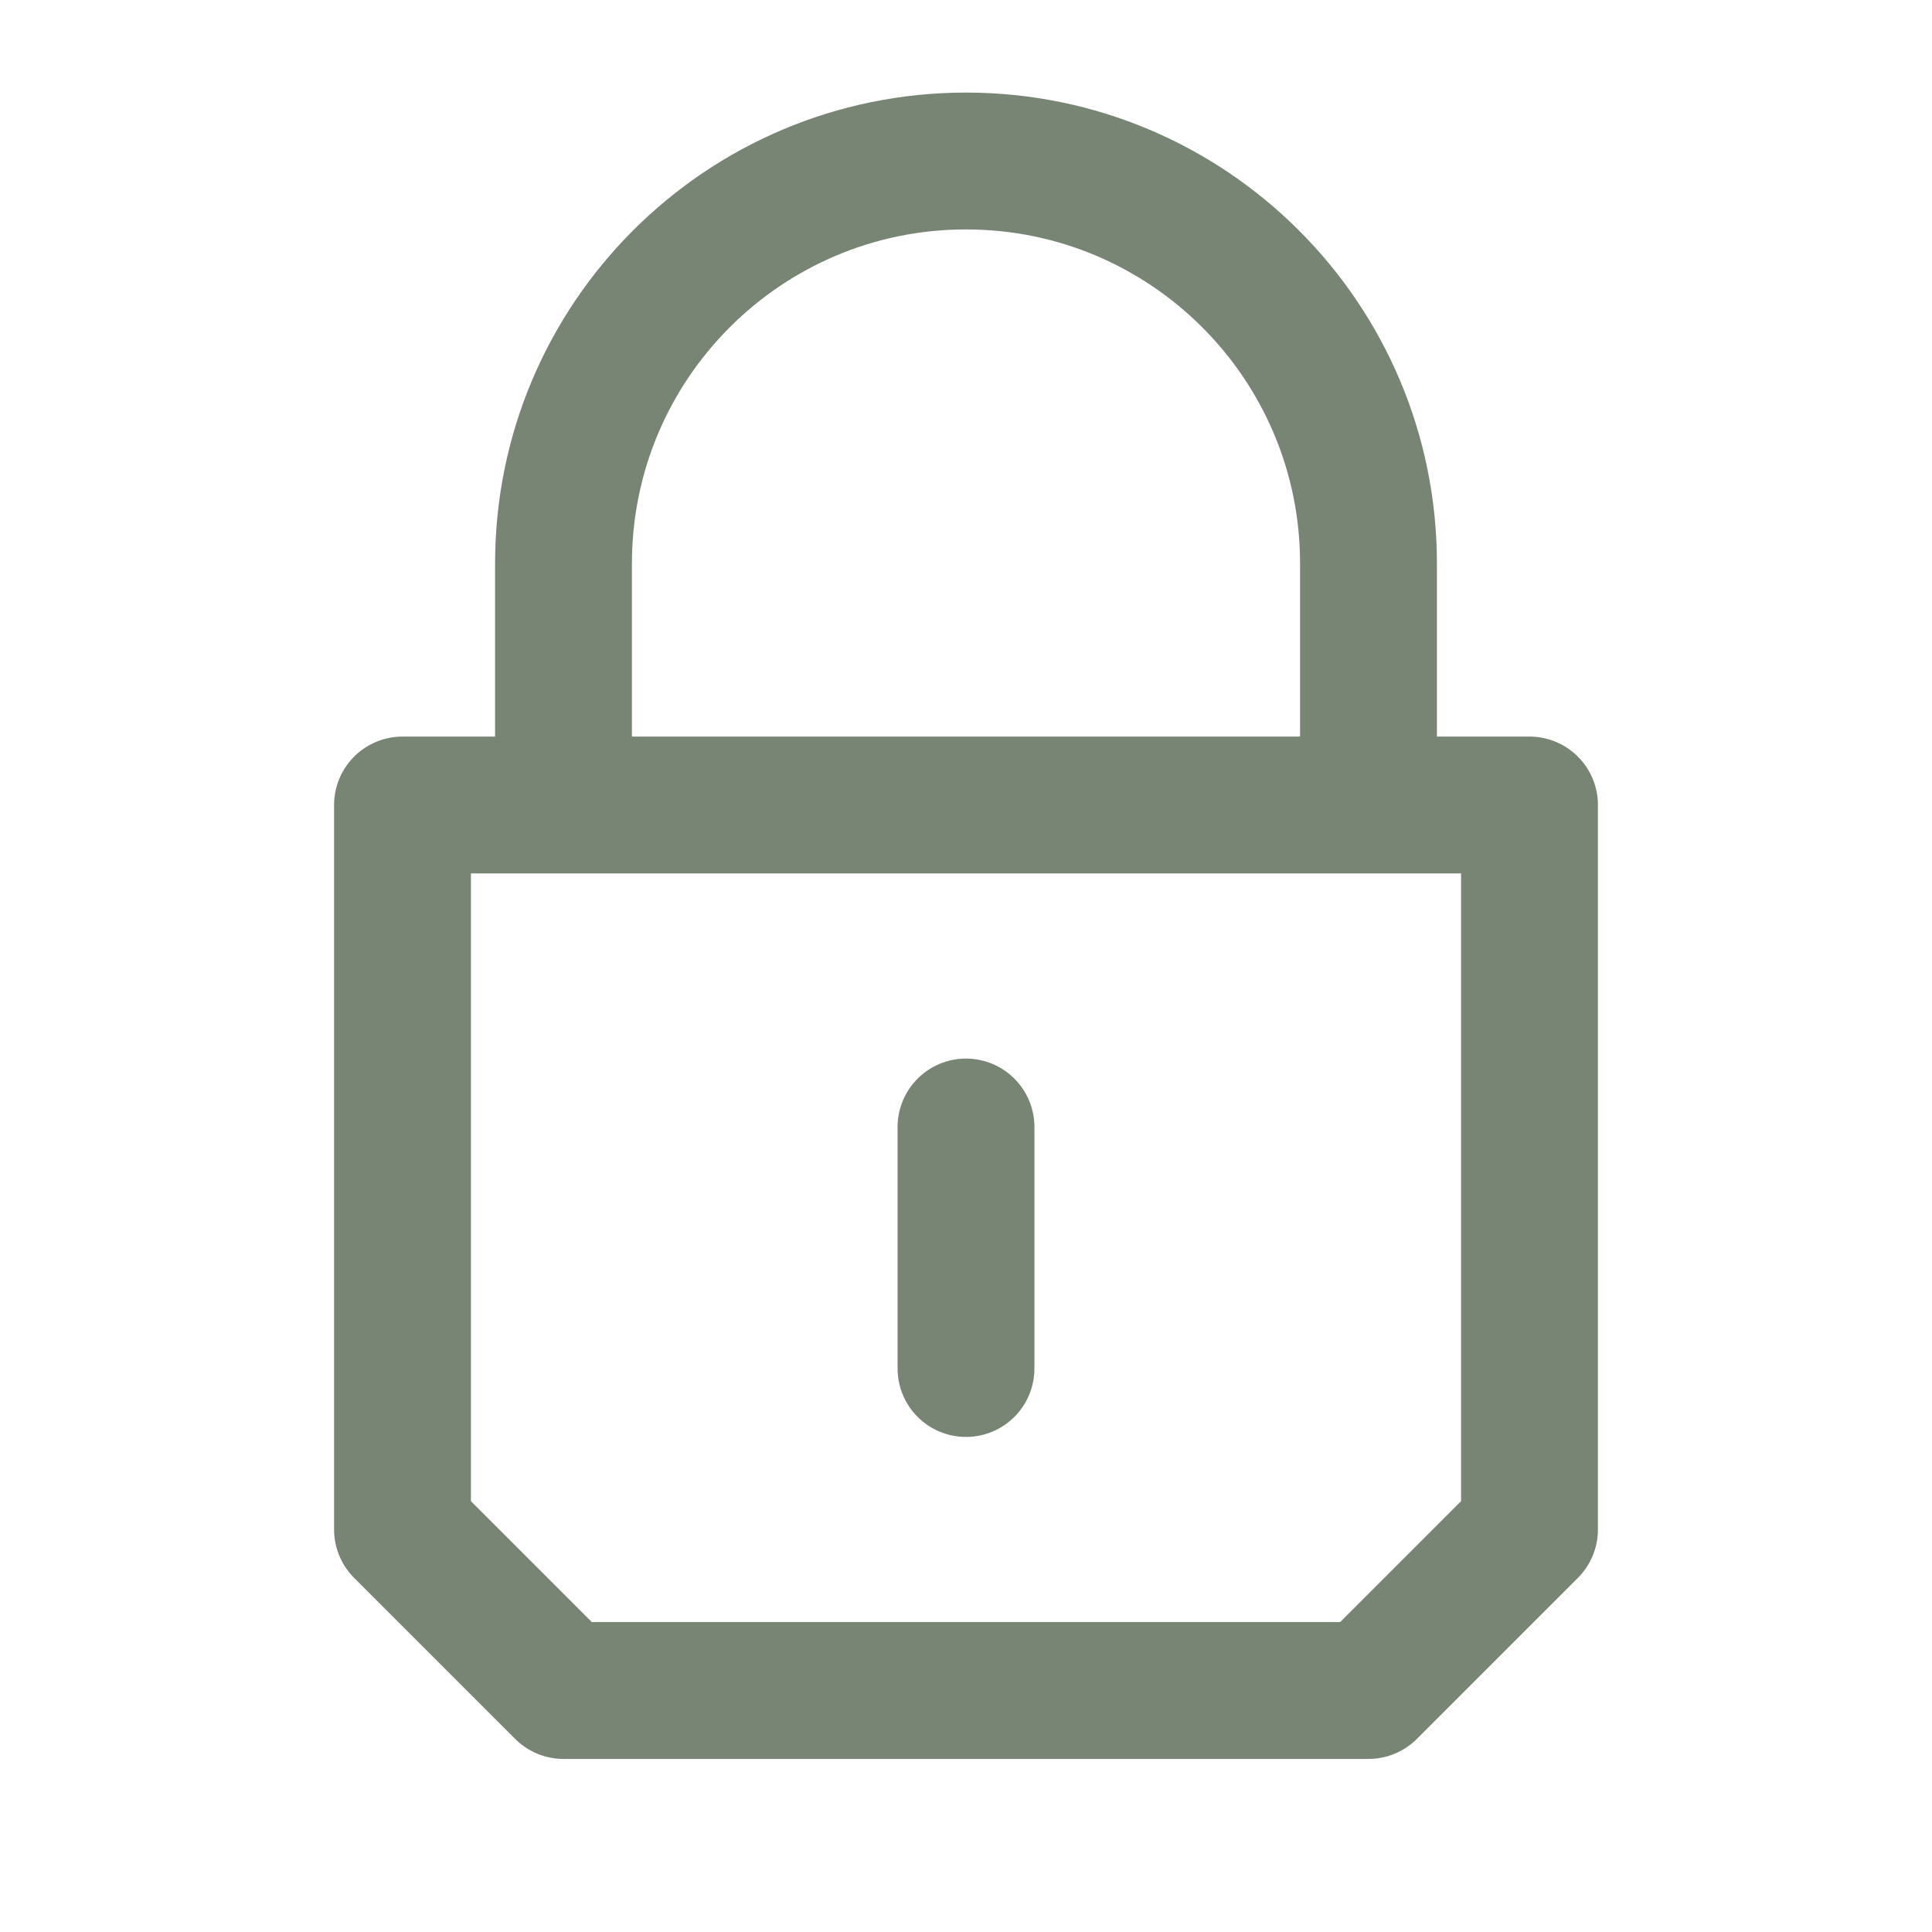
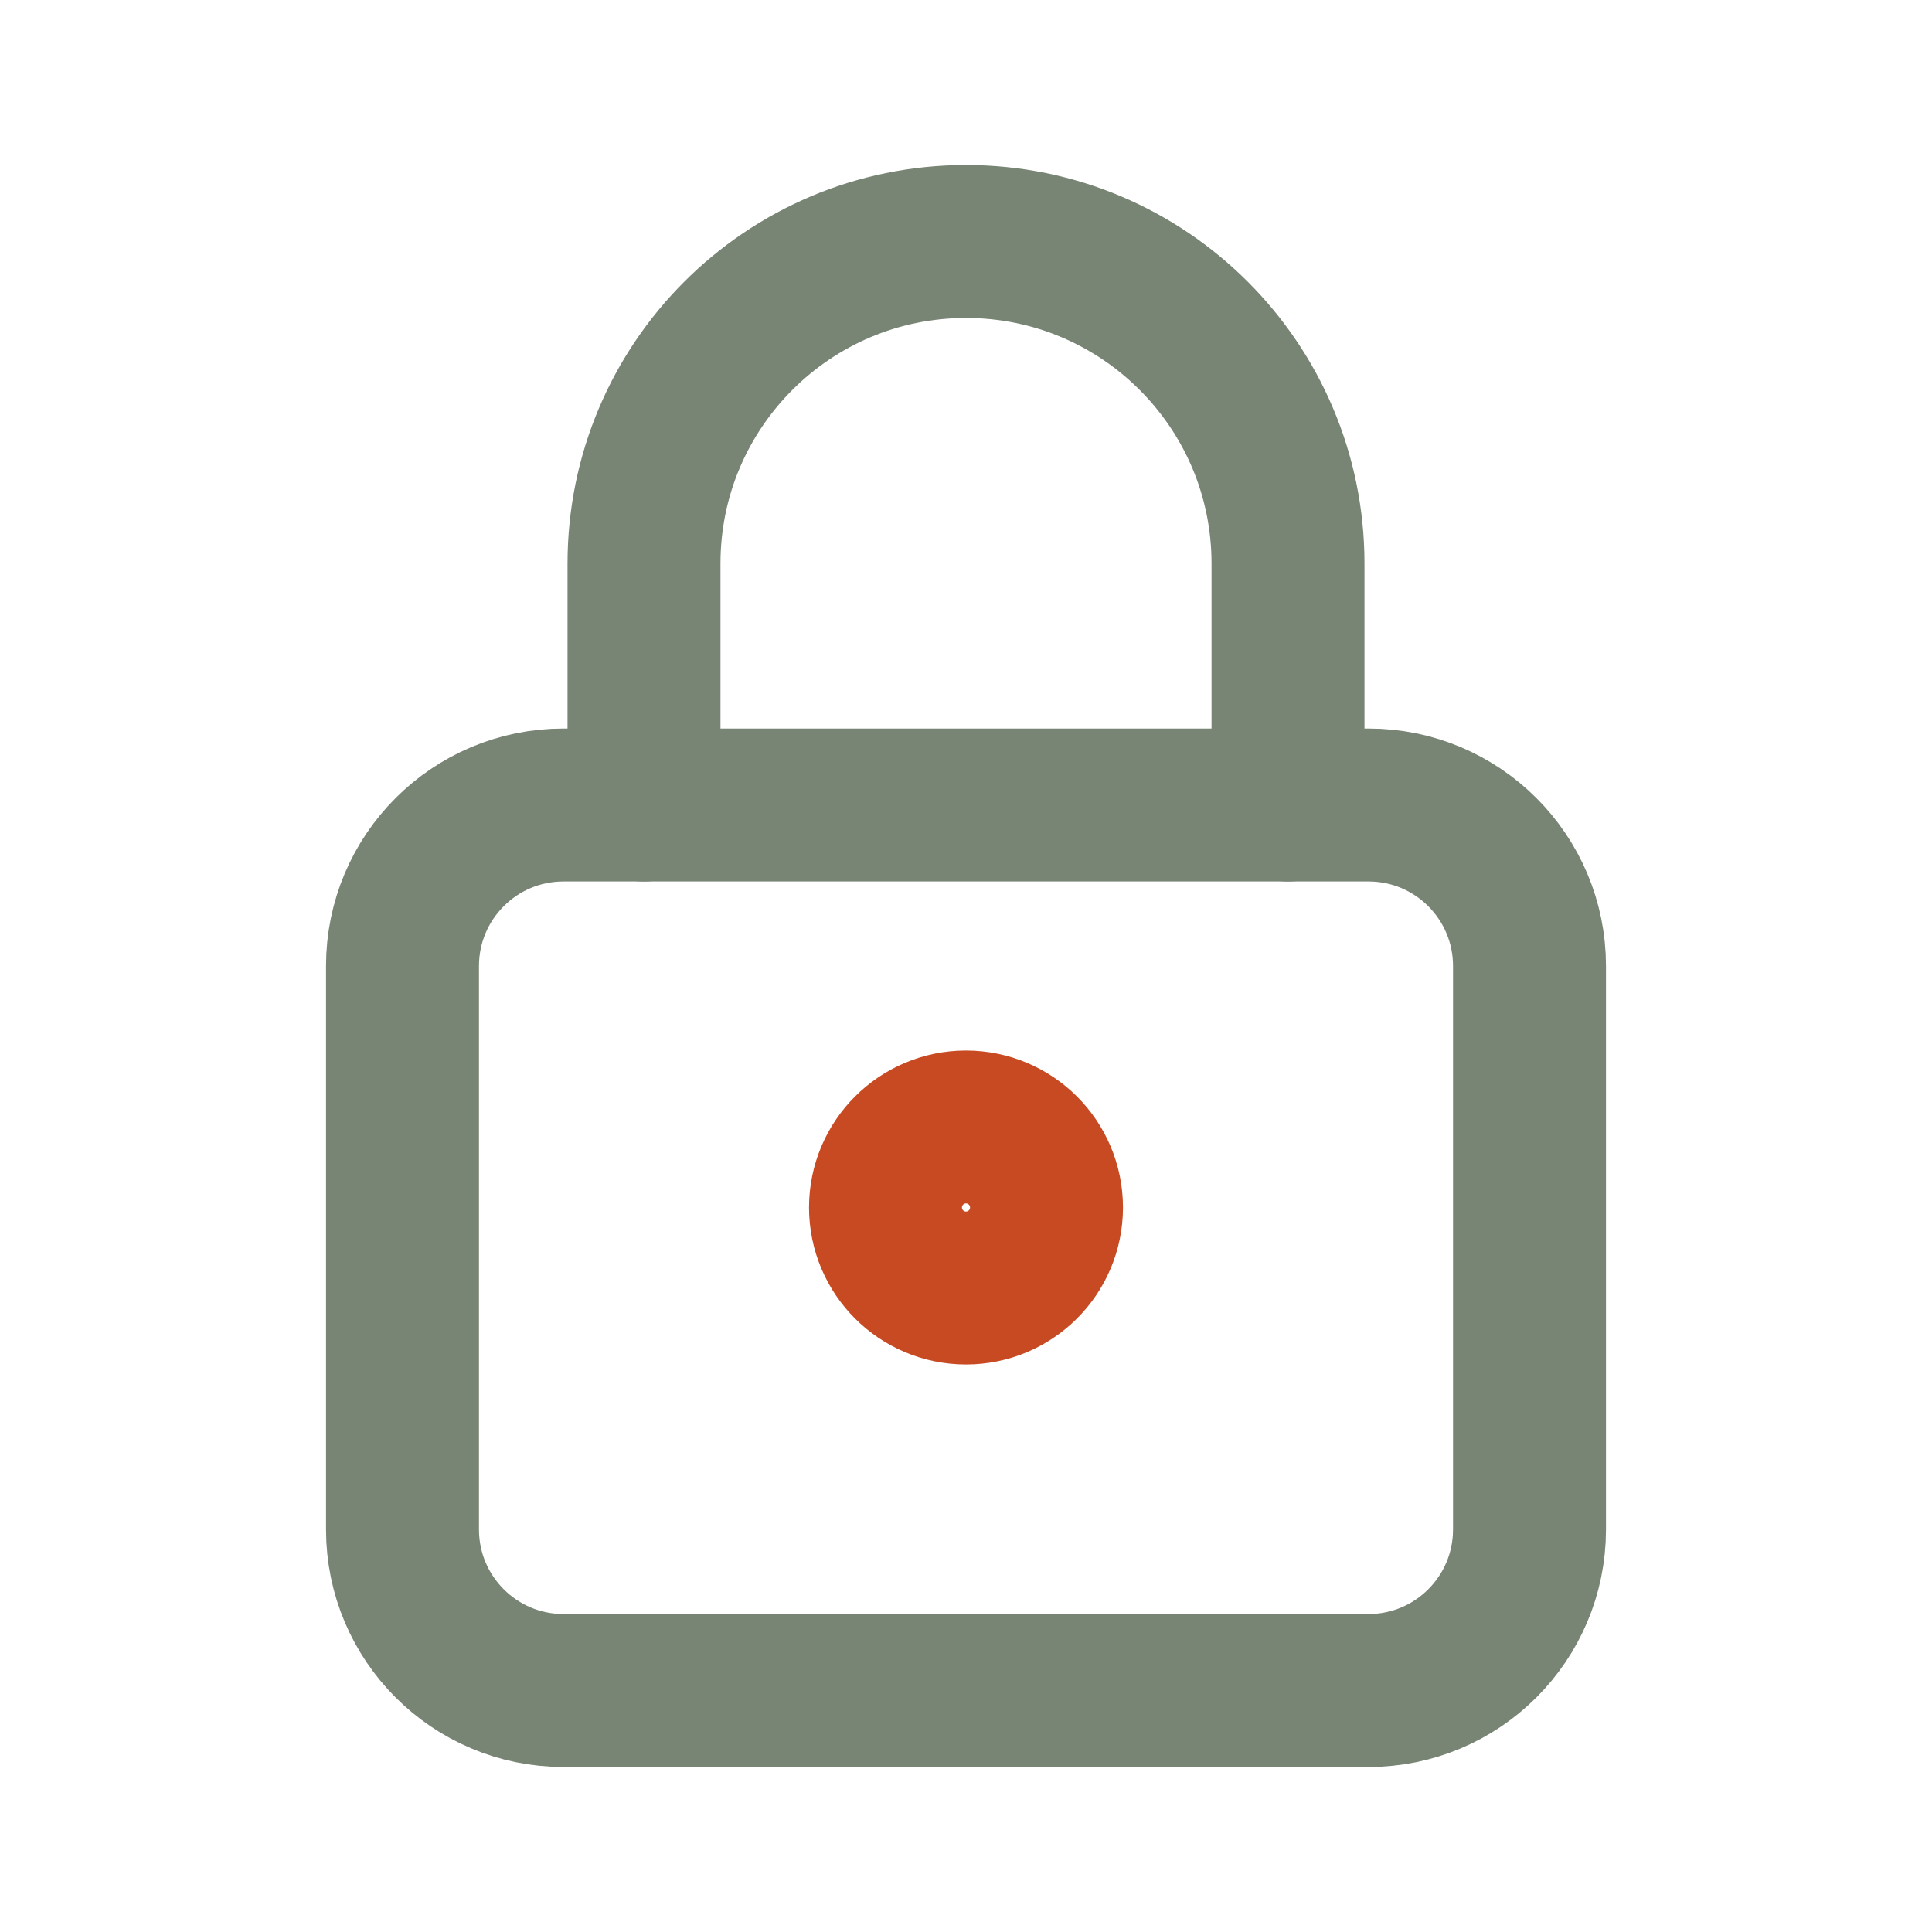
- <svg xmlns="http://www.w3.org/2000/svg" viewBox="0 0 24 24" fill-rule="evenodd" stroke="#788474" stroke-width="1.7" stroke-linecap="round" stroke-linejoin="round">
-   <path d="M7 10V7a5 5 0 0 1 10 0v3M5 10h14v9l-2 2H7l-2-2ZM12 14v3" fill="none" />
+ <svg xmlns="http://www.w3.org/2000/svg" viewBox="0 0 24 24" fill-rule="evenodd" stroke="#788474" stroke-width="1.9" stroke-linecap="round" stroke-linejoin="round">
+   <path d="M7 10h10a2 2 0 0 1 2 2v7a2 2 0 0 1 -2 2h-10a2 2 0 0 1 -2 -2v-7a2 2 0 0 1 2 -2Z" fill="none" stroke="#788474" />
+   <path d="M8 10V7a4 4 0 0 1 8 0v3" fill="none" stroke="#788474" />
+   <path d="M13 15a1 1 0 1 0 -2 0a1 1 0 1 0 2 0Z" fill="none" stroke="#c74a22" />
</svg>
